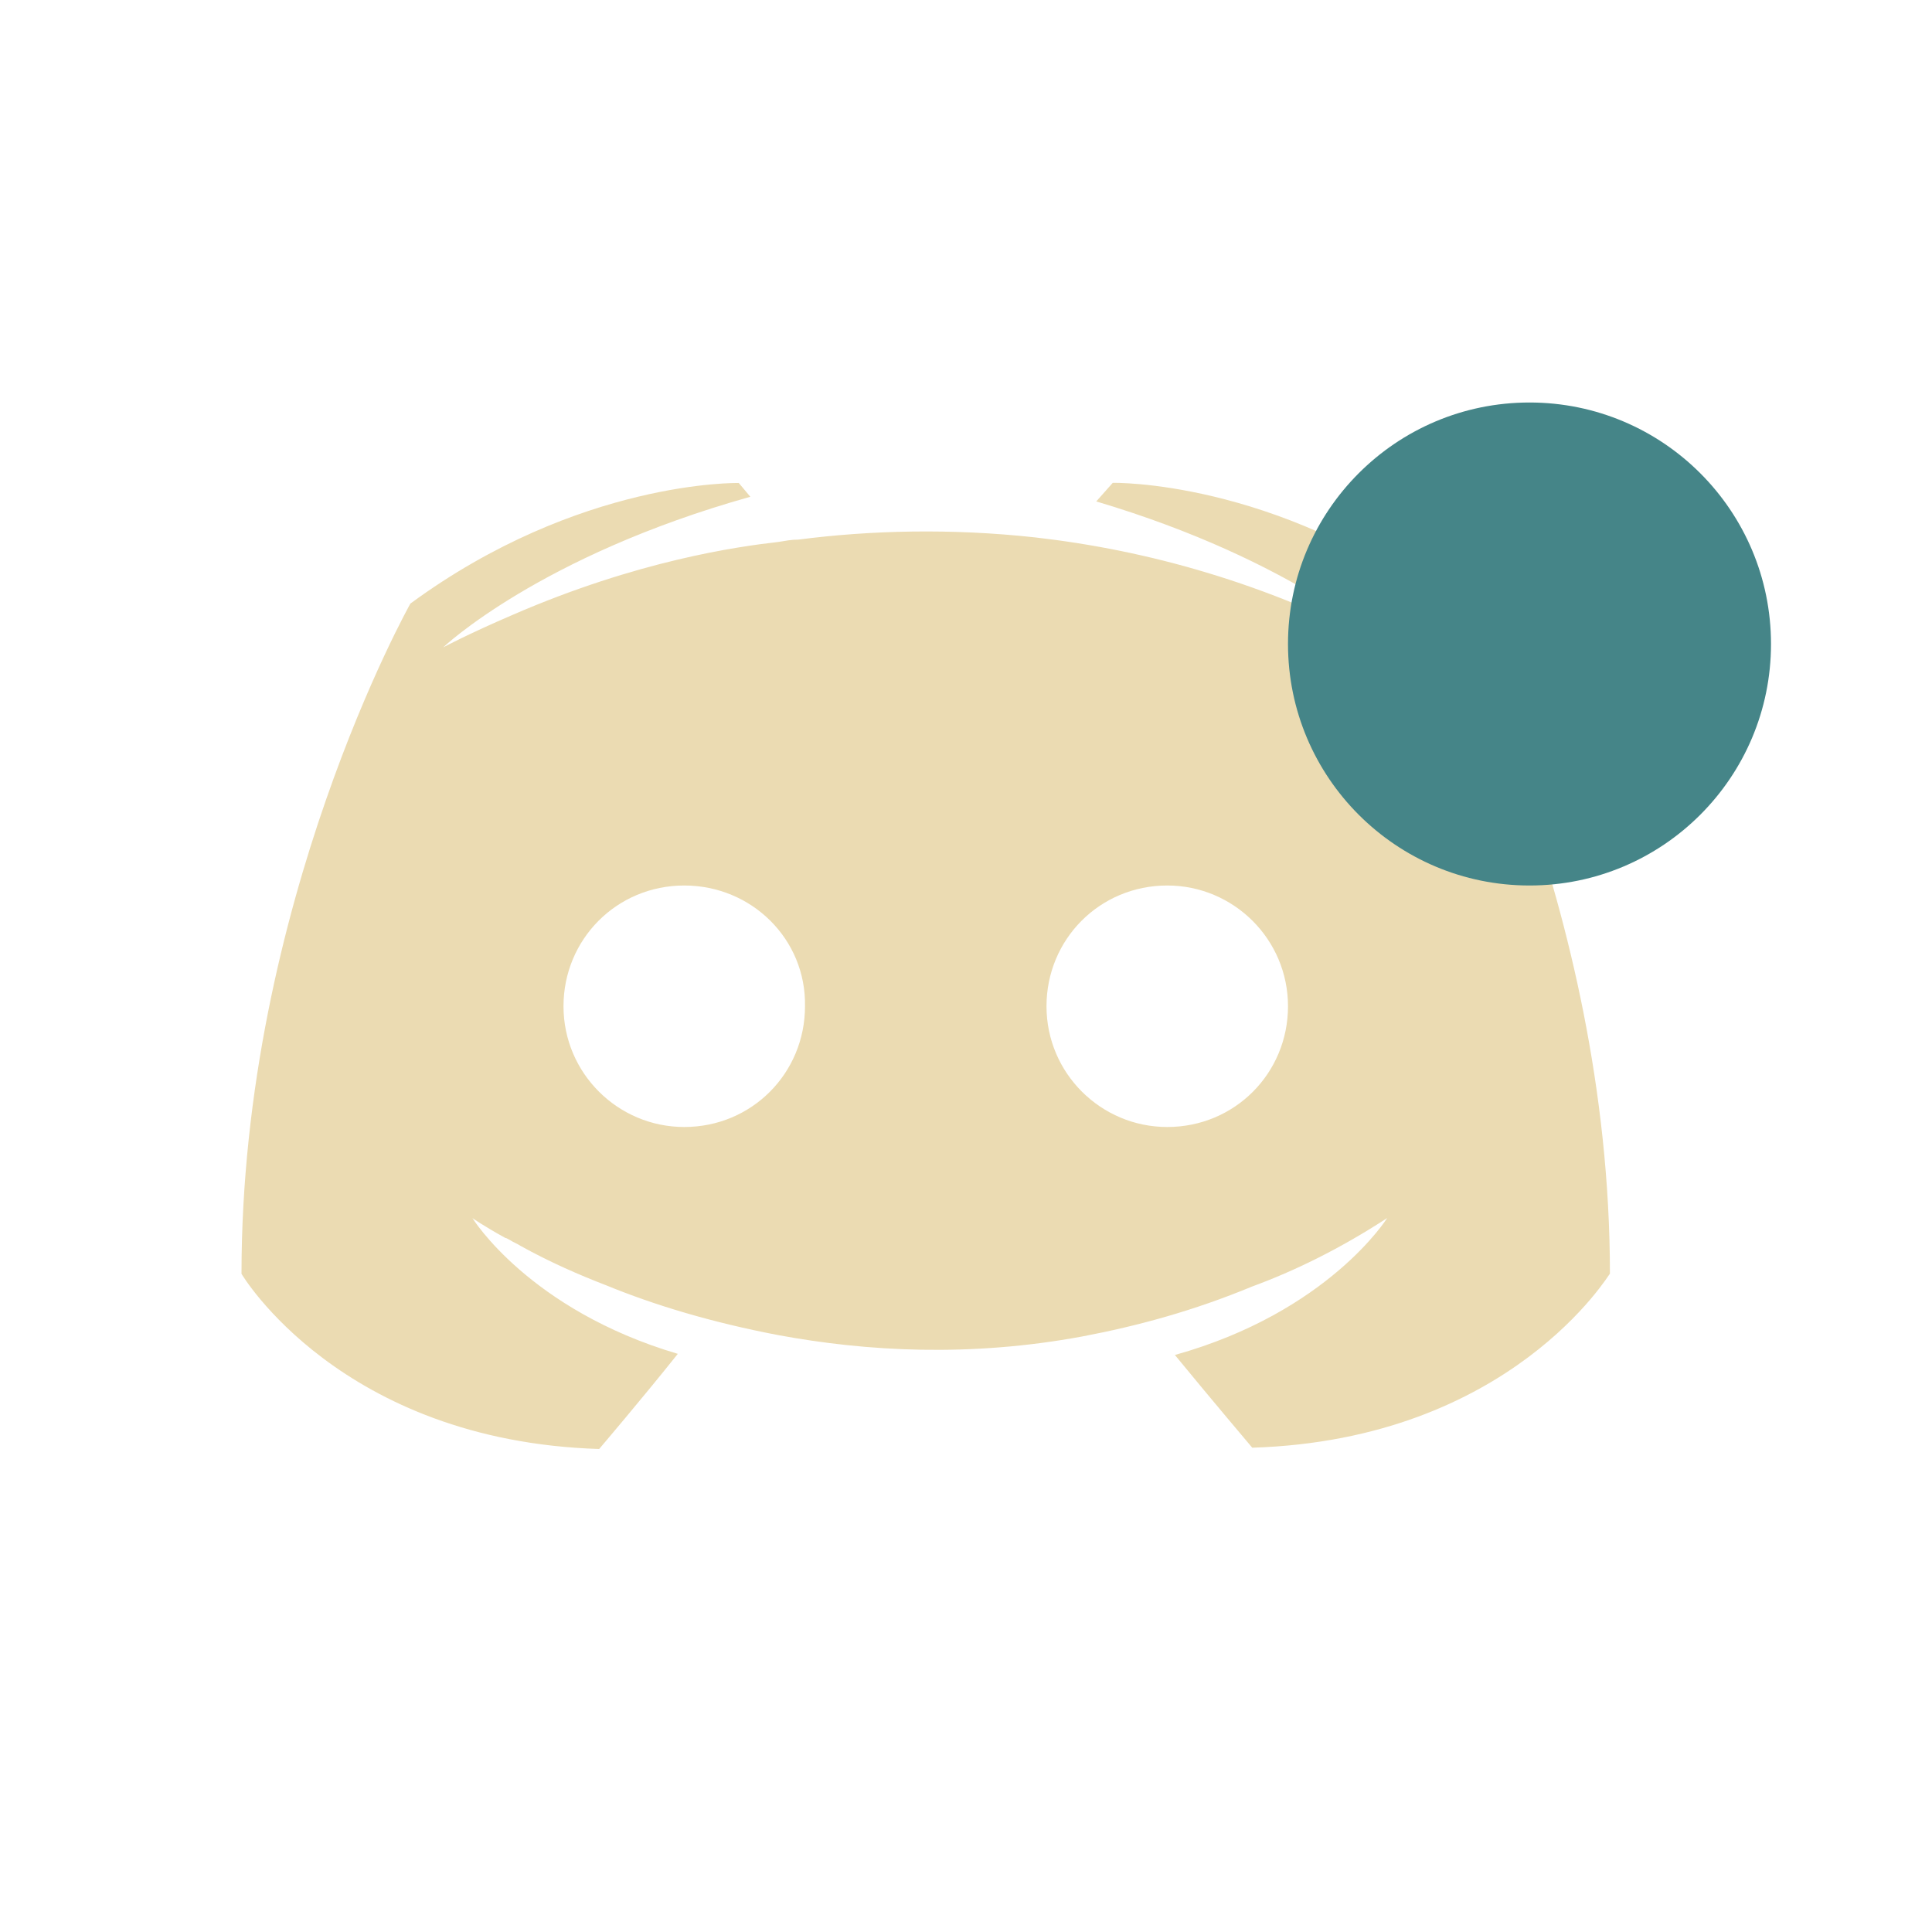
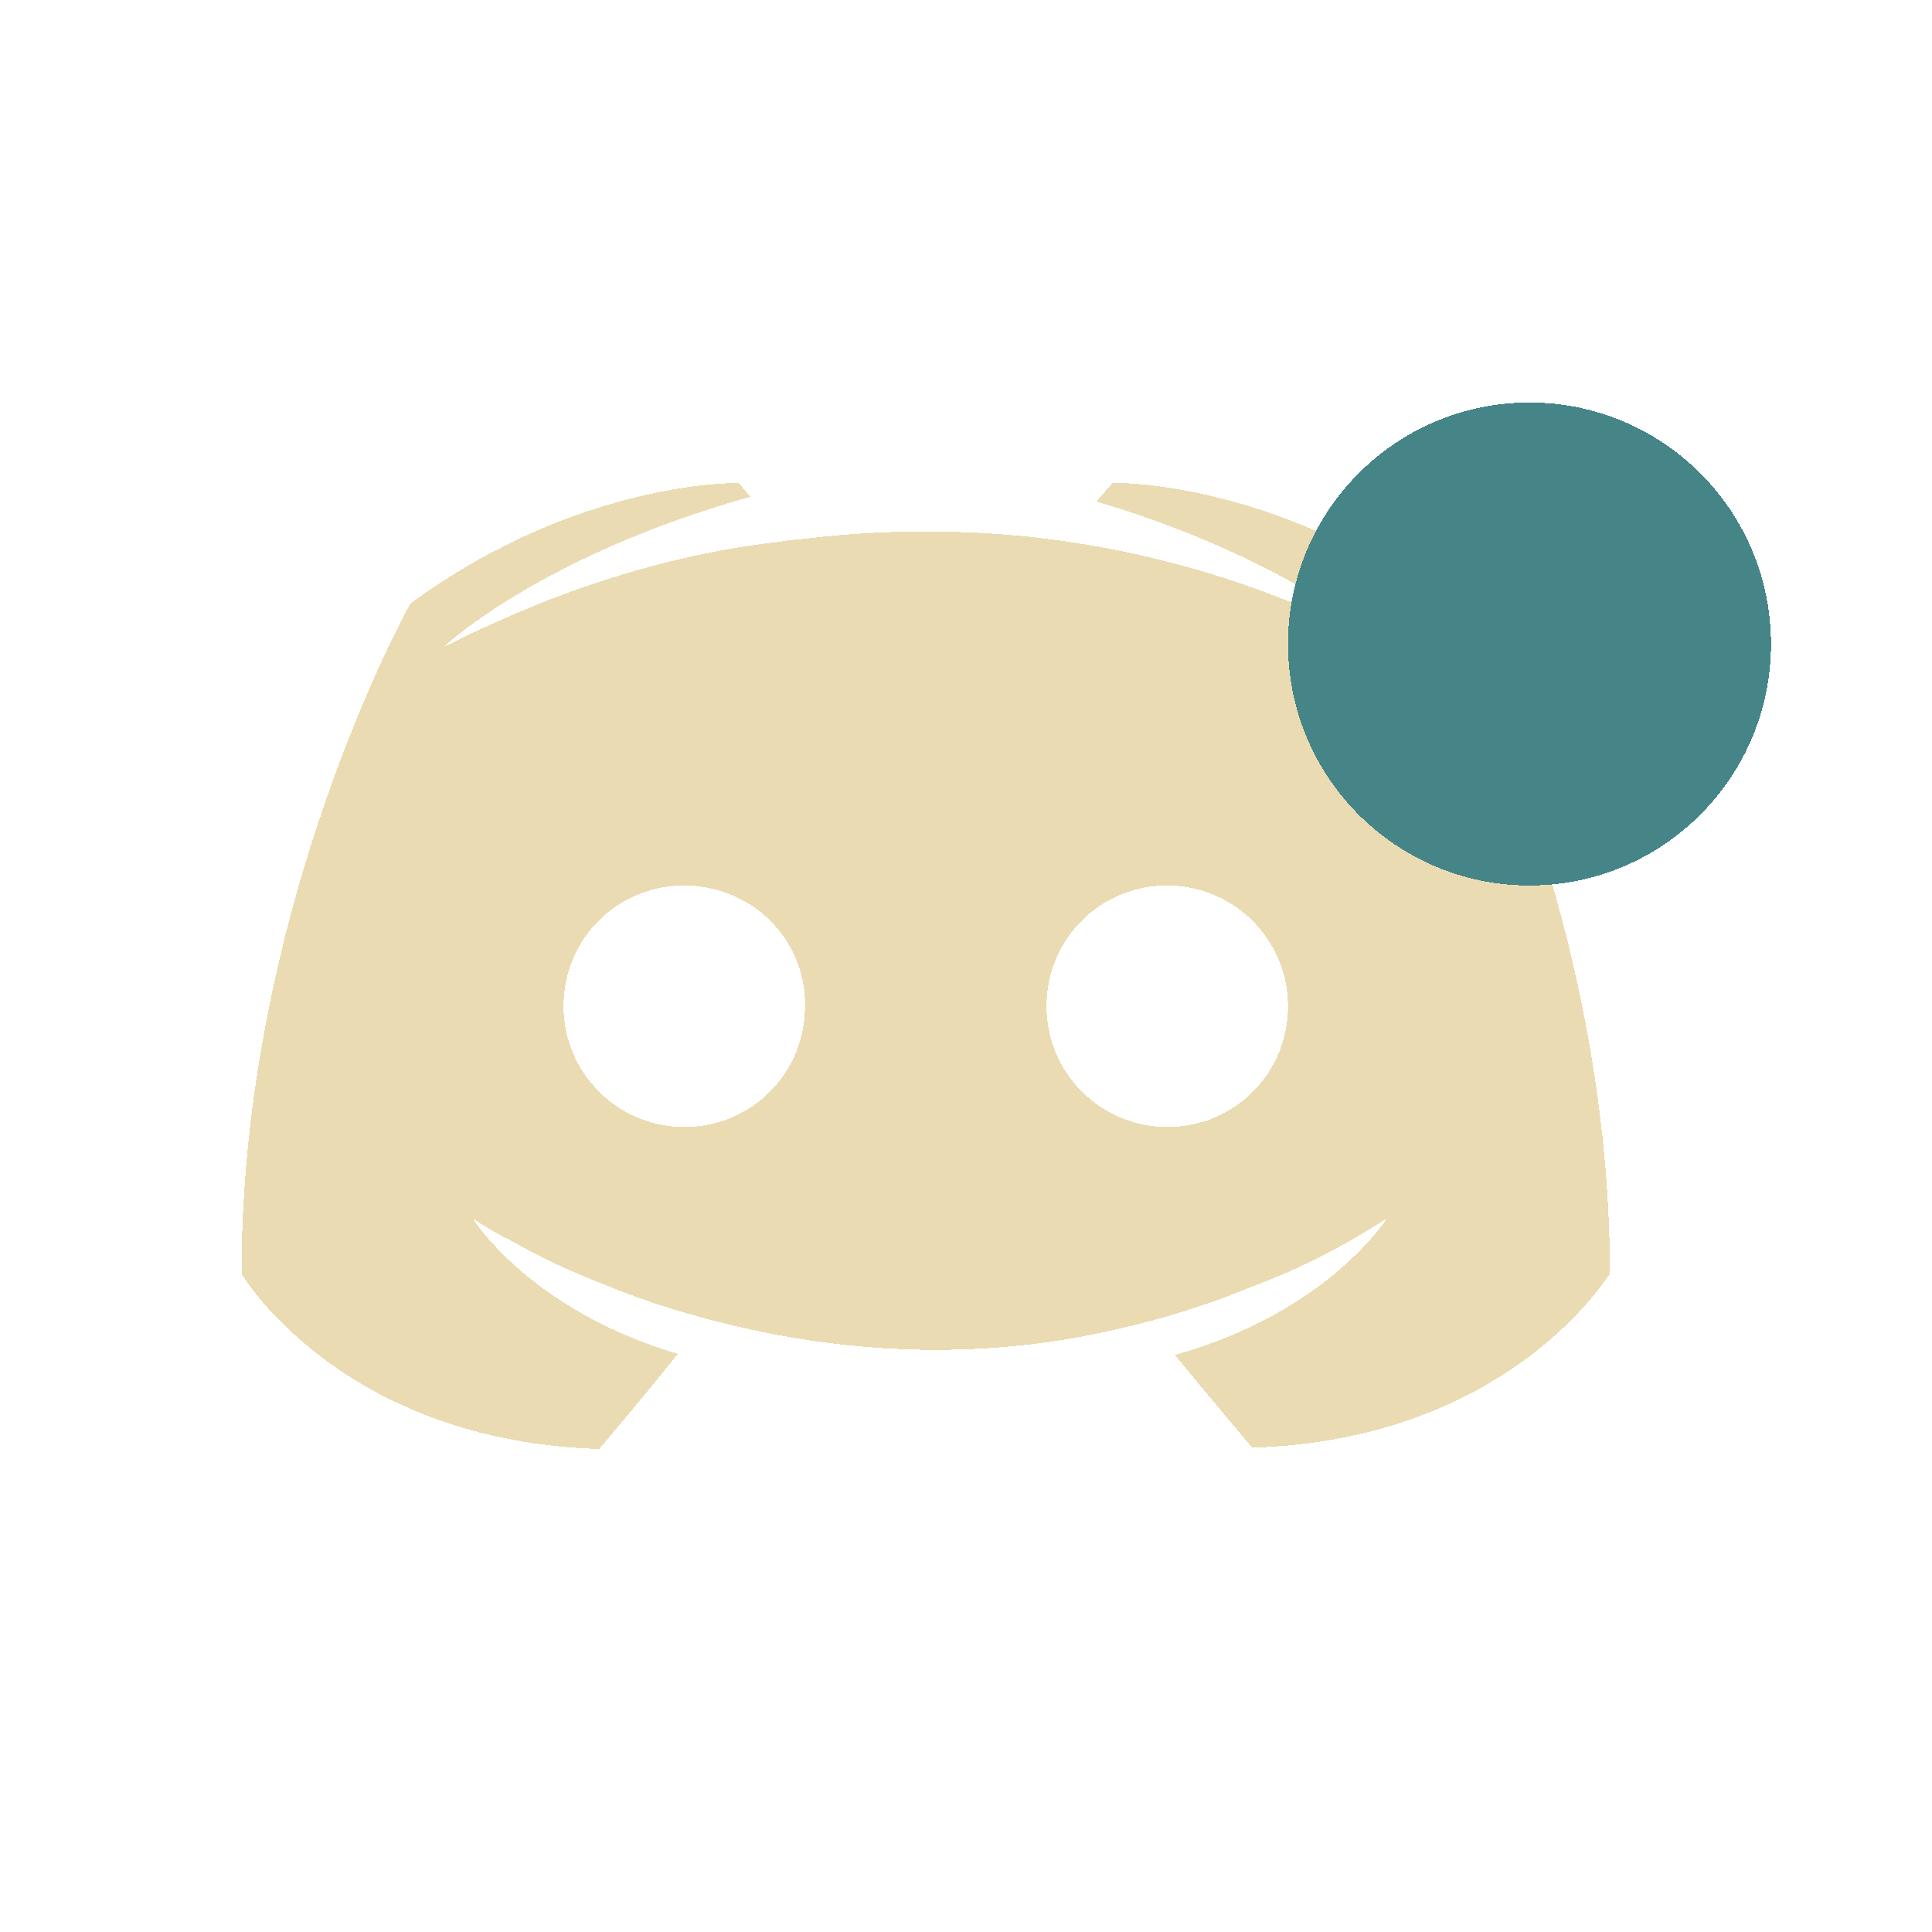
- <svg xmlns="http://www.w3.org/2000/svg" viewBox="0 0 24 24" width="24" version="1.1" height="24" id="svg2">
+ <svg xmlns="http://www.w3.org/2000/svg" viewBox="0 0 24 24" width="24" shape-rendering="crispEdges" version="1.1" height="24" id="svg2">
  <defs id="defs14">
    <style type="text/css" id="current-color-scheme">
   .ColorScheme-Text { color:#ebdbb2; } .ColorScheme-Highlight { color:#458588; } .ColorScheme-ButtonBackground { color:#ebdbb2; }
  </style>
  </defs>
  <g transform="translate(0 -1028.4)" id="g4">
    <g transform="translate(1 -1)" id="g6">
      <path style="fill:currentColor" d="m8.176 1035.4s-1.98-0.043-4.078 1.498c0 0-2.098 3.731-2.098 8.326 0 0 1.224 2.075 4.443 2.176 0 0 0.54-0.634 0.977-1.182-1.85-0.547-2.551-1.686-2.551-1.686s0.146 0.102 0.408 0.246c0.015 0 0.029 0.013 0.059 0.027 0.044 0.029 0.087 0.043 0.131 0.072 0.364 0.202 0.729 0.361 1.064 0.49 0.597 0.245 1.31 0.461 2.141 0.619 1.093 0.202 2.375 0.275 3.773 0.016 0.685-0.13 1.383-0.319 2.111-0.621 0.51-0.187 1.079-0.461 1.676-0.85 0 0-0.728 1.168-2.637 1.701 0.437 0.533 0.961 1.152 0.961 1.152 3.219-0.101 4.443-2.176 4.443-2.162 0-4.595-2.098-8.326-2.098-8.326-2.083-1.541-4.078-1.498-4.078-1.498l-0.205 0.231c2.476 0.735 3.627 1.816 3.627 1.816-1.515-0.807-3.001-1.211-4.385-1.369-1.049-0.115-2.053-0.088-2.941 0.027-0.087 0-0.161 0.015-0.248 0.029-0.51 0.058-1.748 0.231-3.307 0.908-0.539 0.231-0.859 0.402-0.859 0.402s1.194-1.136 3.816-1.871l-0.146-0.174zm-0.676 5c0.838 0 1.515 0.668 1.5 1.5 0 0.832-0.662 1.5-1.5 1.5-0.823 0-1.5-0.668-1.5-1.5s0.662-1.5 1.5-1.5zm6 0c0.824 0 1.5 0.668 1.5 1.5s-0.662 1.5-1.5 1.5c-0.824 0-1.5-0.668-1.5-1.5s0.662-1.5 1.5-1.5z" id="path8" class="ColorScheme-Text" />
      <circle cx="18" cy="1037.4" r="3" style="fill:currentColor" id="circle10" class="ColorScheme-Highlight" />
    </g>
  </g>
</svg>
